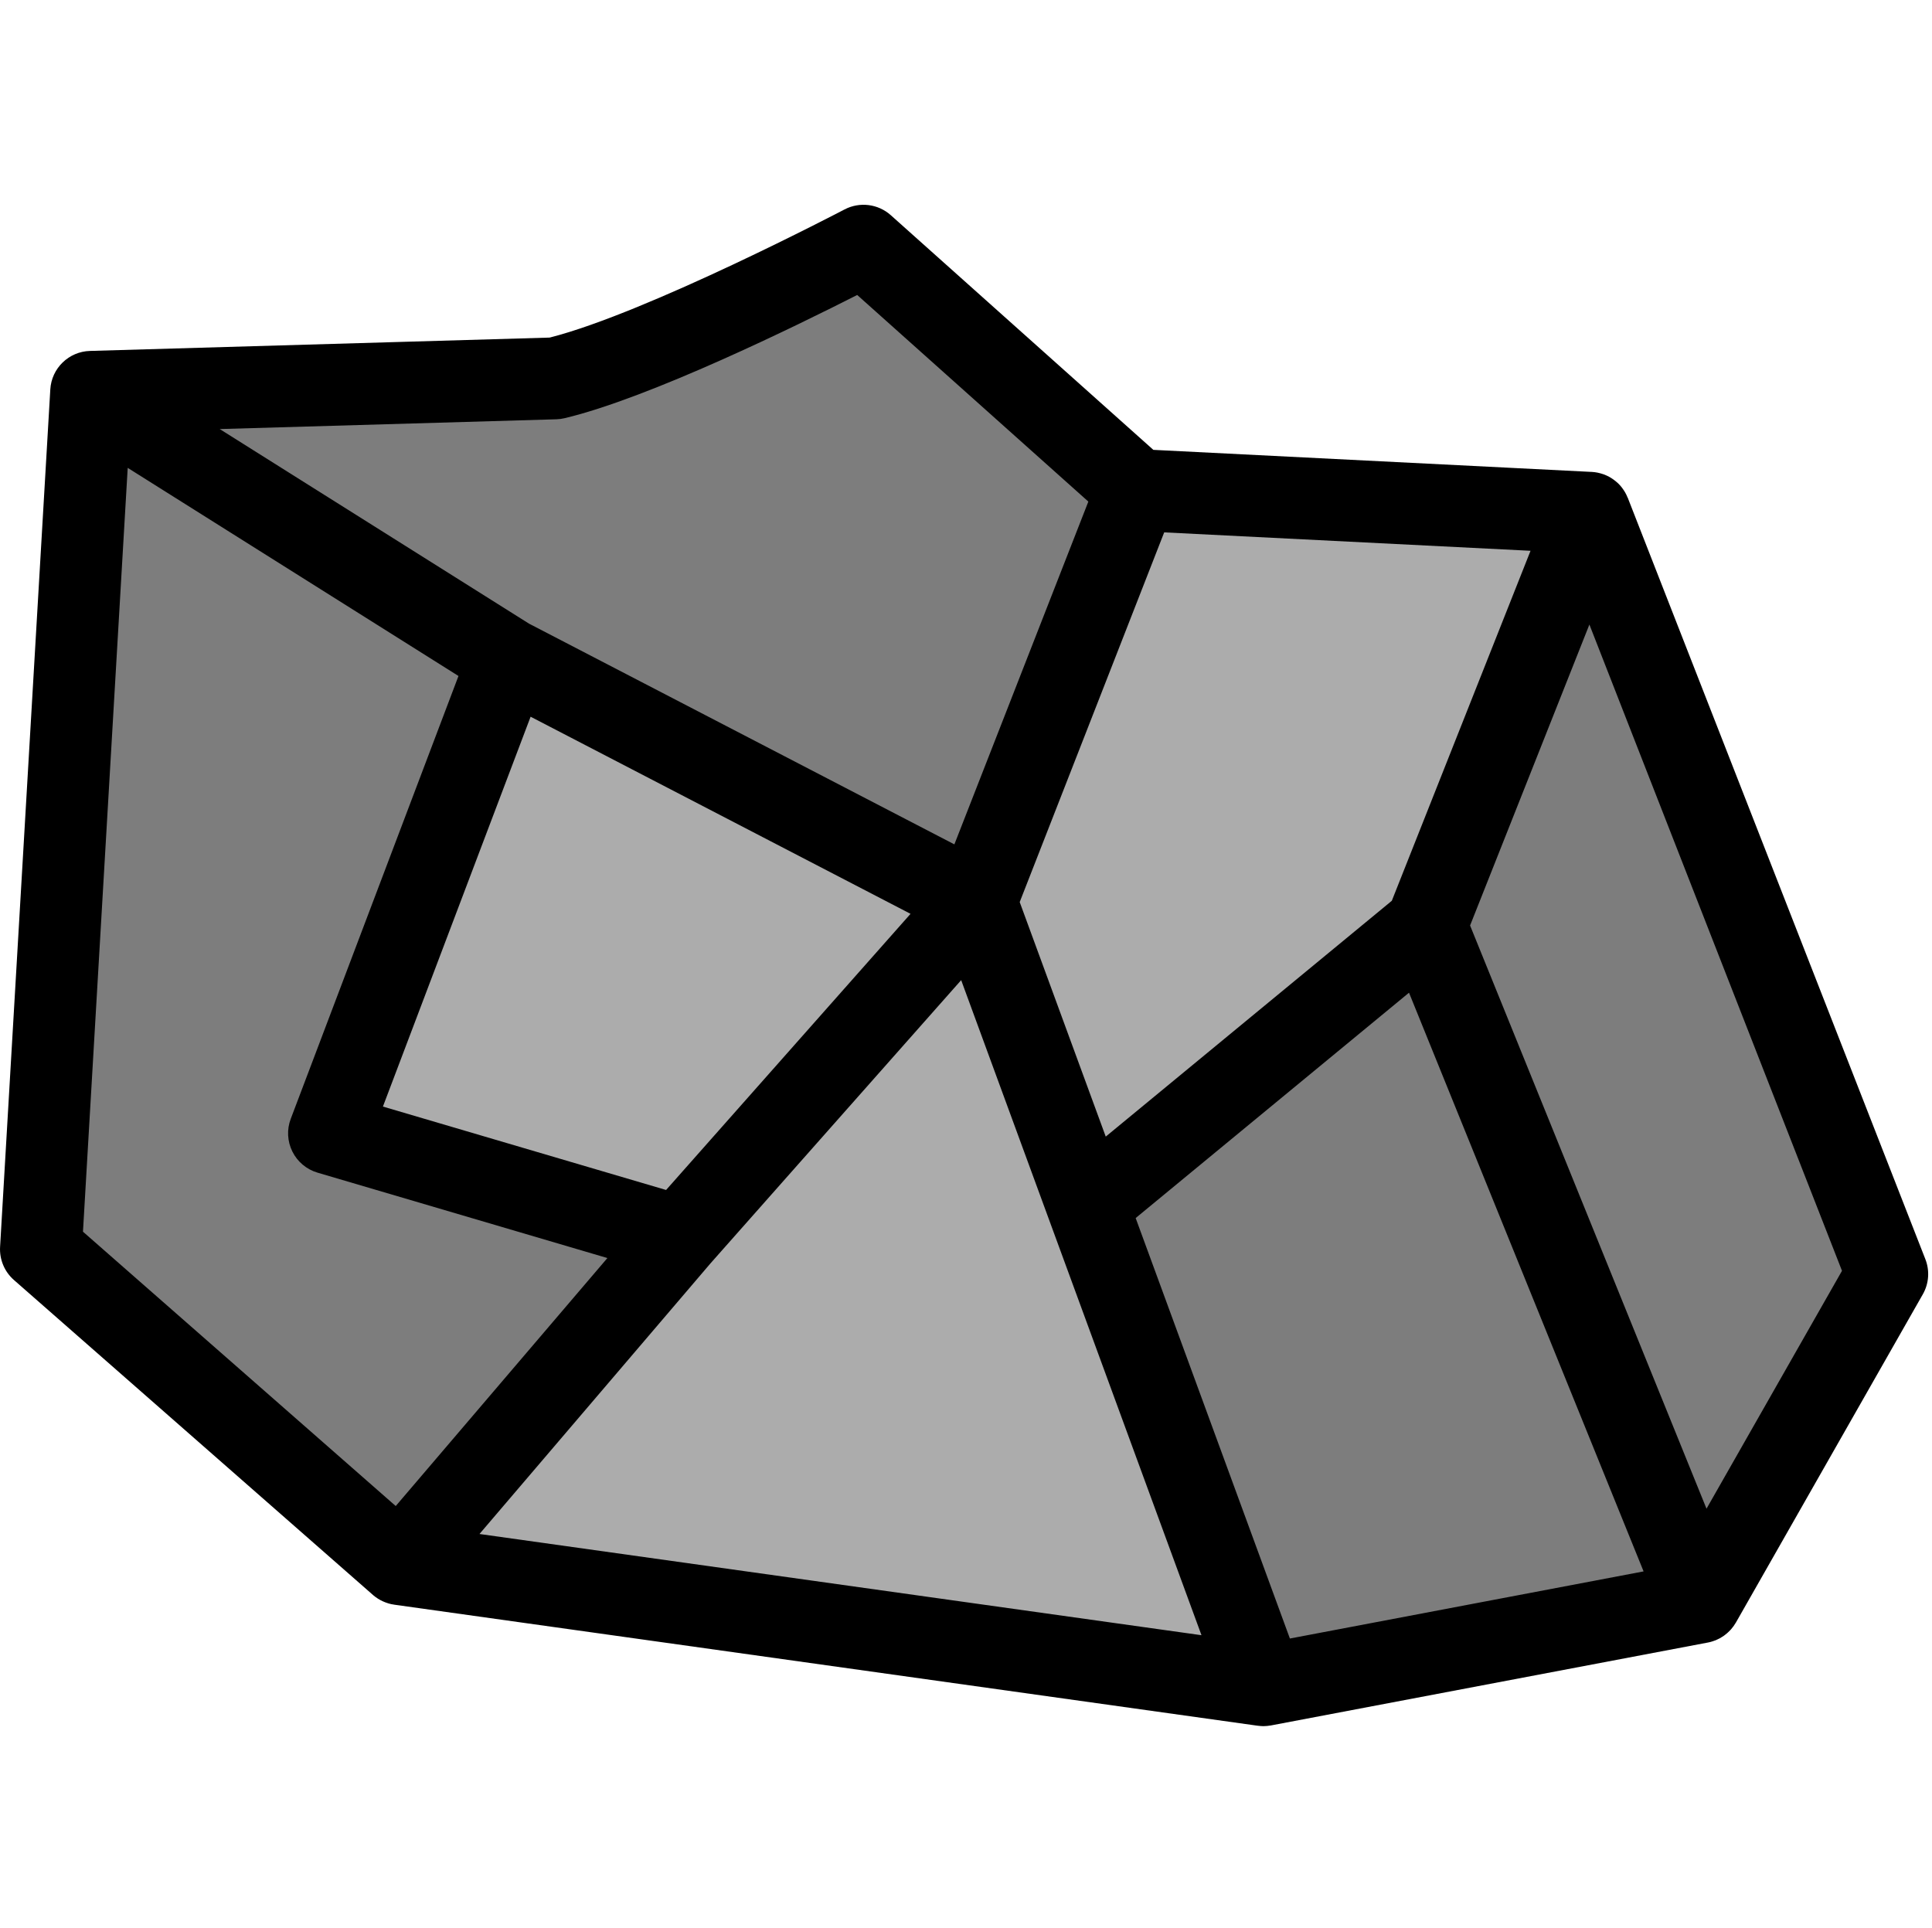
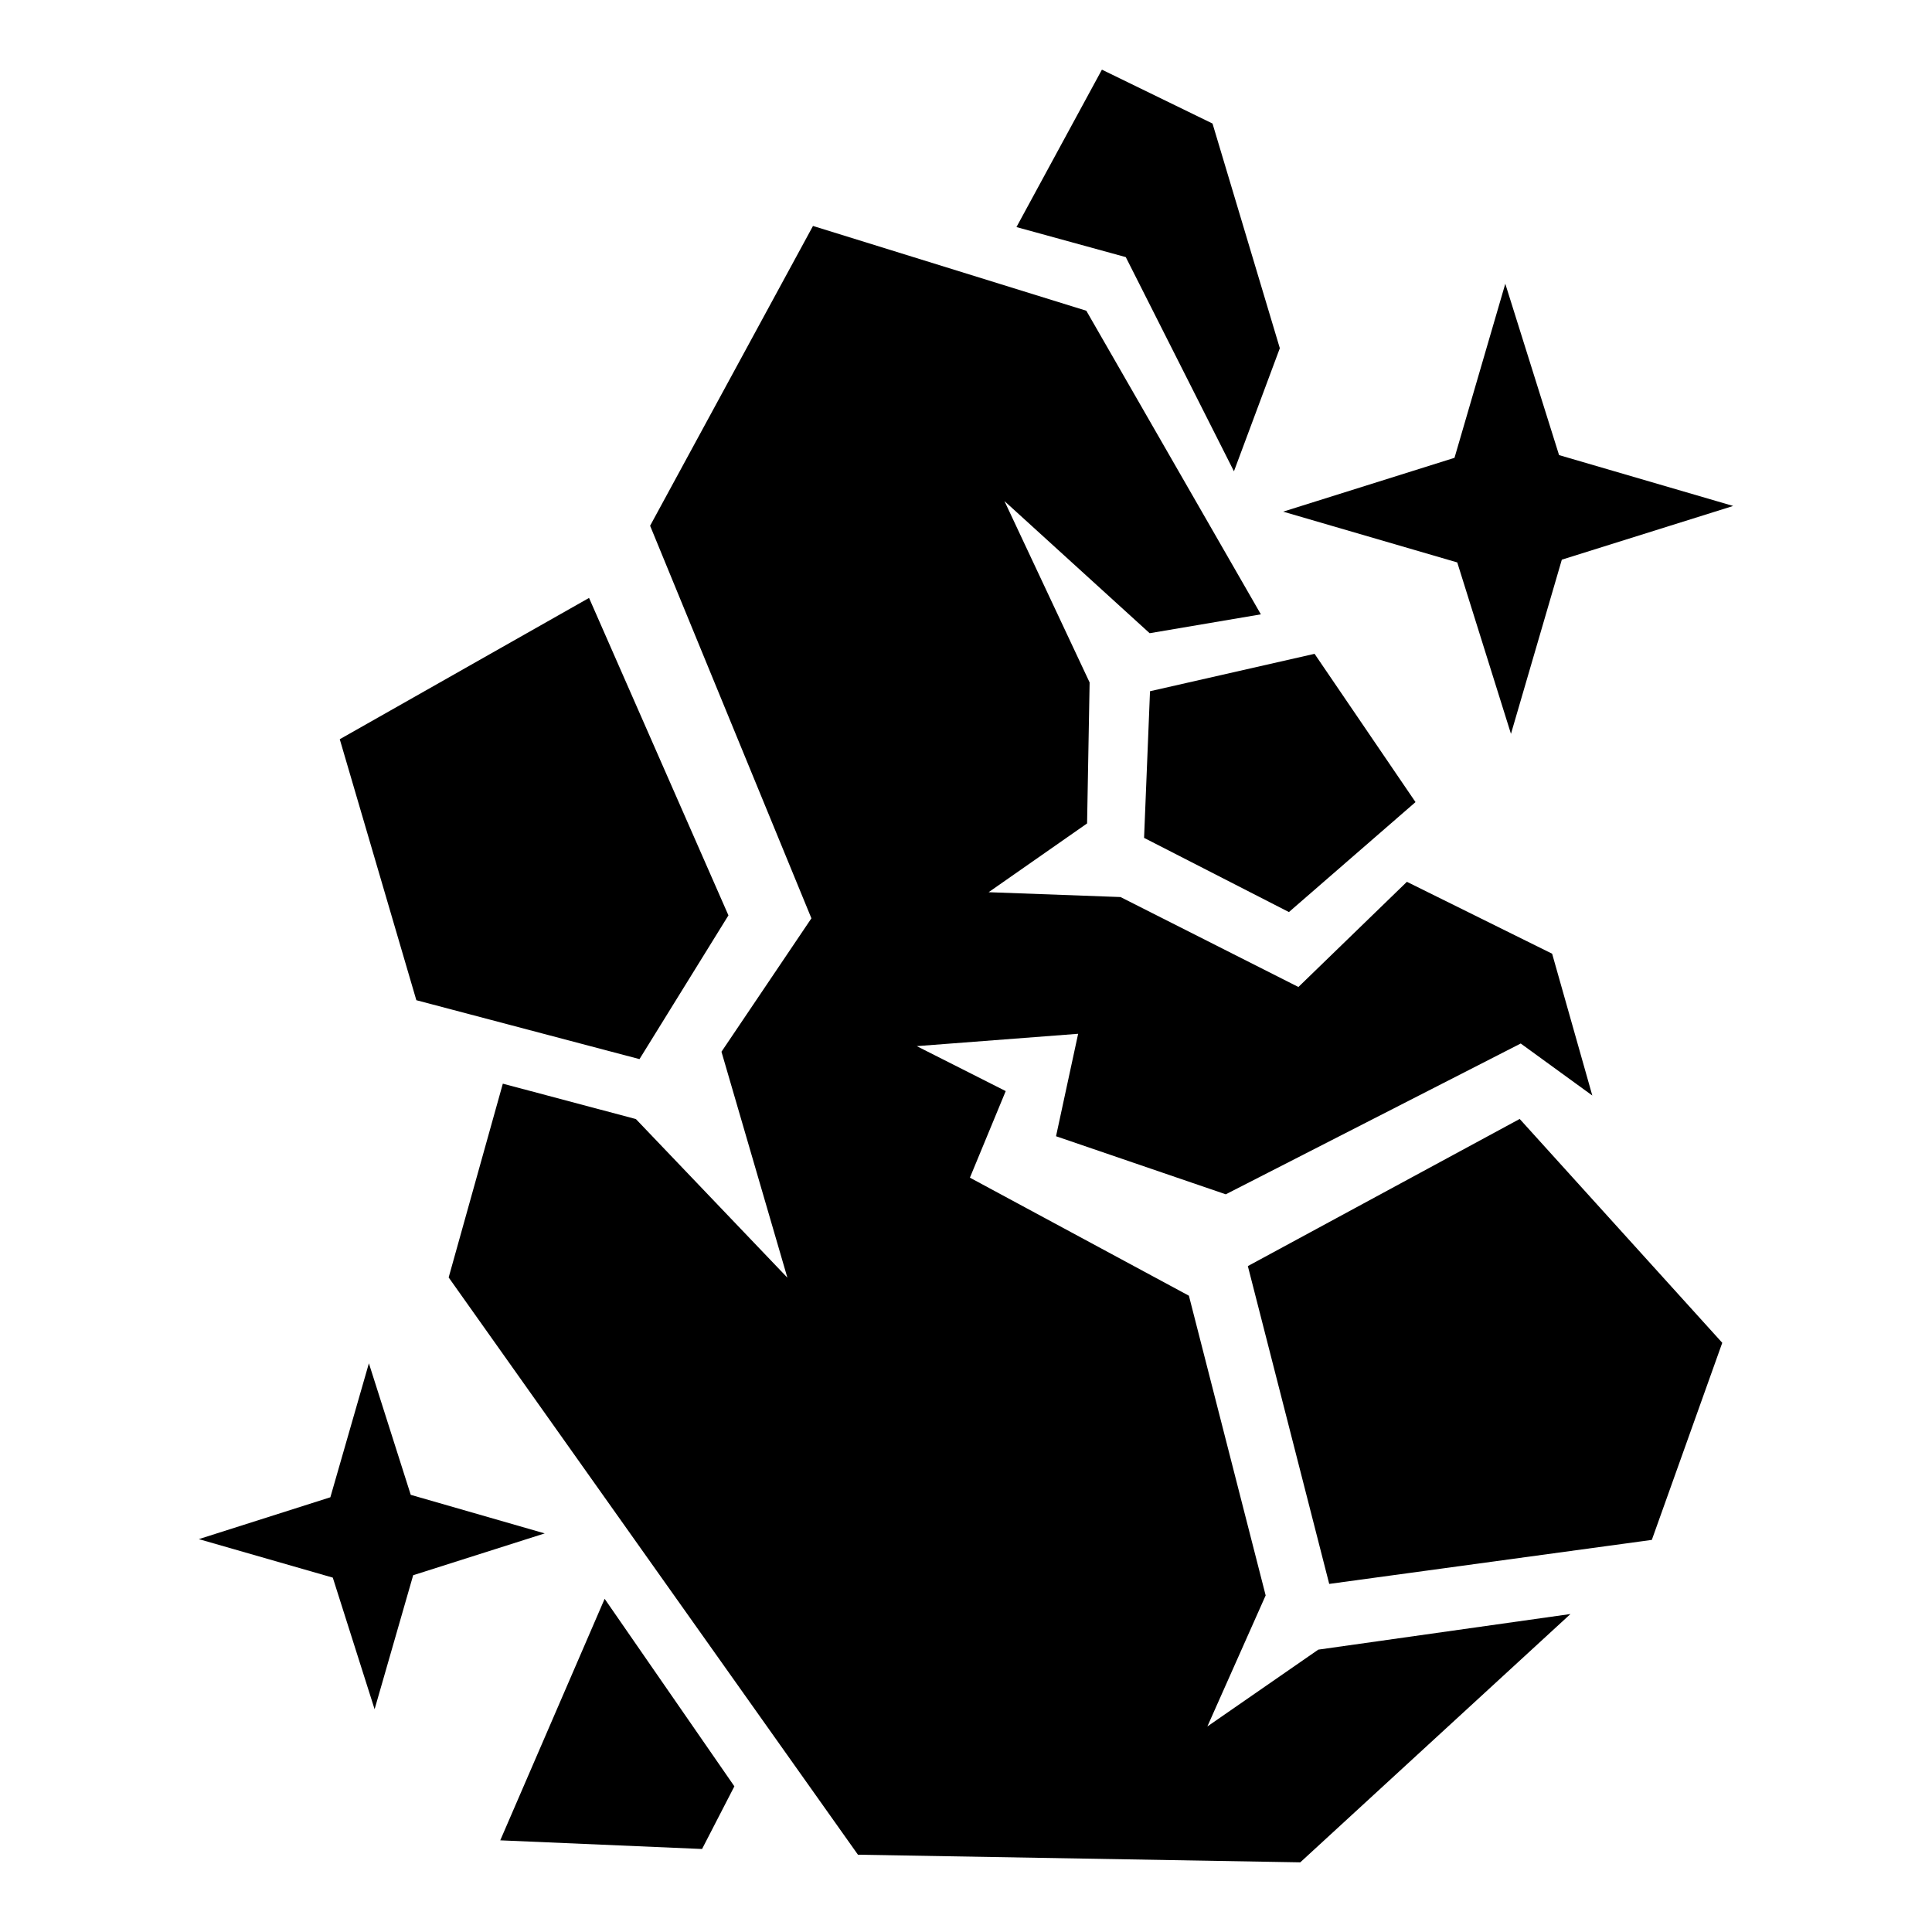
- <svg xmlns="http://www.w3.org/2000/svg" viewBox="0 0 472 471" width="472" height="471">
-   <style>
- 		tspan { white-space:pre }
- 		.shp0 { fill: #7d7d7d } 
- 		.shp1 { fill: #acacac } 
- 		.shp2 { fill: #000000 } 
- 	</style>
-   <path id="Layer" class="shp0" d="M388.36 125.29L461.06 311.29L415.39 391.48L348.38 226.16L388.36 125.29Z" />
-   <path id="Layer" class="shp0" d="M348.38 226.16L415.39 391.48L308.66 411.73L265.62 294.39L348.38 226.16Z" />
-   <path id="Layer" class="shp1" d="M388.36 125.29L348.38 226.16L265.62 294.39L238.43 220.29L277.73 119.72L388.36 125.29Z" />
-   <path id="Layer" class="shp1" d="M265.62 294.39L308.66 411.73L97.7 382.16L166.01 302.13L238.43 220.29L265.62 294.39Z" />
-   <path id="Layer" class="shp0" d="M124.26 161.05L80.38 276.9L166.01 302.13L97.7 382.16L10 305.22L22.27 95.73L135.64 92.45C160.54 86.52 210.96 60.04 210.96 60.04L277.73 119.72L238.43 220.29L124.26 161.05Z" />
-   <path id="Layer" class="shp1" d="M238.43 220.29L166.01 302.13L80.38 276.9L124.26 161.05L238.43 220.29Z" />
-   <path id="Layer" fill-rule="evenodd" class="shp2" d="M470.38 307.65C471.48 310.46 471.25 313.62 469.75 316.24L424.09 396.43C424.04 396.5 423.99 396.57 423.95 396.64C423.83 396.84 423.7 397.04 423.57 397.23C423.5 397.33 423.43 397.42 423.35 397.52C423.21 397.71 423.07 397.89 422.92 398.06C422.84 398.15 422.76 398.23 422.68 398.32C422.52 398.49 422.36 398.65 422.18 398.81C422.1 398.89 422.02 398.96 421.93 399.04C421.75 399.19 421.57 399.34 421.38 399.48C421.29 399.55 421.2 399.62 421.1 399.69C420.92 399.81 420.73 399.93 420.54 400.04C420.43 400.11 420.31 400.18 420.2 400.25C420.02 400.34 419.83 400.43 419.64 400.52C419.51 400.58 419.38 400.65 419.24 400.71C419.21 400.72 419.18 400.74 419.15 400.75C418.96 400.83 418.77 400.89 418.58 400.95C418.48 400.98 418.38 401.03 418.28 401.05C417.94 401.16 417.59 401.25 417.25 401.31L310.53 421.56L310.48 421.57C310.2 421.62 309.93 421.66 309.65 421.68L309.59 421.69C309.29 421.72 308.97 421.74 308.66 421.74C308.21 421.73 307.77 421.7 307.32 421.64L307.28 421.64L307.2 421.62L307.13 421.62L96.31 392.06C96.28 392.05 96.25 392.04 96.22 392.04C95.79 391.98 95.36 391.89 94.95 391.77C94.9 391.75 94.85 391.73 94.8 391.72C93.95 391.46 93.13 391.09 92.38 390.62C92.31 390.57 92.24 390.53 92.17 390.48C91.84 390.27 91.52 390.03 91.21 389.77C91.19 389.75 91.16 389.72 91.15 389.71C91.13 389.7 91.12 389.69 91.11 389.68L3.41 312.74C1.09 310.71 -0.16 307.71 0.02 304.64L12.29 95.15C12.59 89.97 16.8 85.89 21.98 85.74L134.29 82.48C158.04 76.46 205.83 51.43 206.31 51.18C210.01 49.24 214.52 49.8 217.63 52.58L281.77 109.91L388.86 115.3C388.88 115.3 388.9 115.3 388.91 115.3C389.36 115.33 389.81 115.38 390.25 115.47C390.32 115.48 390.39 115.5 390.46 115.52C390.81 115.59 391.16 115.69 391.5 115.8C391.61 115.84 391.72 115.88 391.83 115.91C391.9 115.94 391.98 115.96 392.05 115.99C392.37 116.12 392.69 116.26 393 116.42C393.01 116.43 393.02 116.44 393.03 116.44C393.4 116.64 393.75 116.86 394.09 117.1C394.17 117.15 394.25 117.21 394.32 117.27C394.64 117.5 394.95 117.76 395.24 118.03C395.26 118.05 395.29 118.07 395.31 118.09C395.62 118.39 395.91 118.71 396.18 119.05C396.23 119.13 396.29 119.2 396.34 119.27C396.57 119.57 396.77 119.88 396.97 120.21C397 120.26 397.04 120.32 397.07 120.38C397.28 120.75 397.46 121.14 397.62 121.54C397.64 121.57 397.66 121.61 397.68 121.64L470.38 307.65ZM401.54 383.93L344.23 242.54L277.45 297.6L315.13 400.33L401.54 383.93ZM93.55 270.36L162.73 290.74L222.45 223.27L129.63 175.11L93.55 270.36ZM117.14 374.79L293.53 399.52L234.82 239.47L173.56 308.69L117.14 374.79ZM373.92 134.57L284.42 130.07L249.12 220.4L270.14 277.7L340.03 220.08L373.92 134.57ZM53.68 104.83L129.24 152.37L233.16 206.3L265.89 122.55L209.42 72.07C194.93 79.44 158.72 97.23 137.95 102.17C137.29 102.33 136.61 102.42 135.93 102.44L53.68 104.83ZM20.27 300.93L96.68 367.96L148.39 307.37L77.55 286.5C74.89 285.71 72.66 283.84 71.43 281.35C70.19 278.86 70.04 275.96 71.03 273.36L112.01 165.16L31.2 114.31L20.27 300.93ZM450.01 310.49L388.3 152.59L359.15 226.12L416.91 368.61L450.01 310.49Z" />
+ <svg xmlns="http://www.w3.org/2000/svg" viewBox="0 0 512 512" style="height: 512px; width: 512px;">
+   <g class="" transform="translate(0,0)" style="">
+     <path d="M344.578 493.54l-117.214-2.024L118.9 338.536l14.355-51.353 35.264 9.38 40.145 42.033-17.467-59.874 23.836-35.358-42.748-104.034 43.165-79.45 72.434 22.468 46.26 80.46-29.474 5-38.478-35.017 22.568 48.064-.672 37.364-26.09 18.224 34.95 1.284 47.145 23.835 28.75-27.874 38.488 19.057 10.647 37.578-18.97-13.784-78.166 39.967-44.983-15.39 5.86-27.153-42.766 3.274 23.573 11.913-9.49 22.943 58.037 31.285 20.34 79.423-15.45 34.73 29.397-20.36 66.83-9.438-71.61 65.81zm-158.524-3.538l-53.48-2.296 27.663-64.006 34.38 49.695-8.563 16.607zm-86.78-37.04l-11.08-34.875-35.503-10.204 34.858-11.09 10.212-35.5 11.09 34.855 35.502 10.22-34.857 11.082-10.22 35.51zm252.983-33.208l-21.565-84.228 72.042-38.99 53.683 59.322-18.665 52.23-85.495 11.666zM169.47 280.677l-59.133-15.612-20.298-69.16 66.064-37.45 36.94 84.126-23.573 38.097zm172.106-38.972l-38.385-19.66 1.574-38.86 43.607-9.917 26.753 39.296-33.547 29.14zm58.845-47.23l-14.234-45.425-46.14-13.46 45.41-14.262 13.46-46.132 14.252 45.41 46.14 13.478-45.41 14.235-13.477 46.156zM327.01 124.9l-28.666-56.762-28.972-7.96 22.645-41.718 29.312 14.278 17.84 59.542-12.16 32.62z" fill="#000000" fill-opacity="1" />
+   </g>
</svg>
